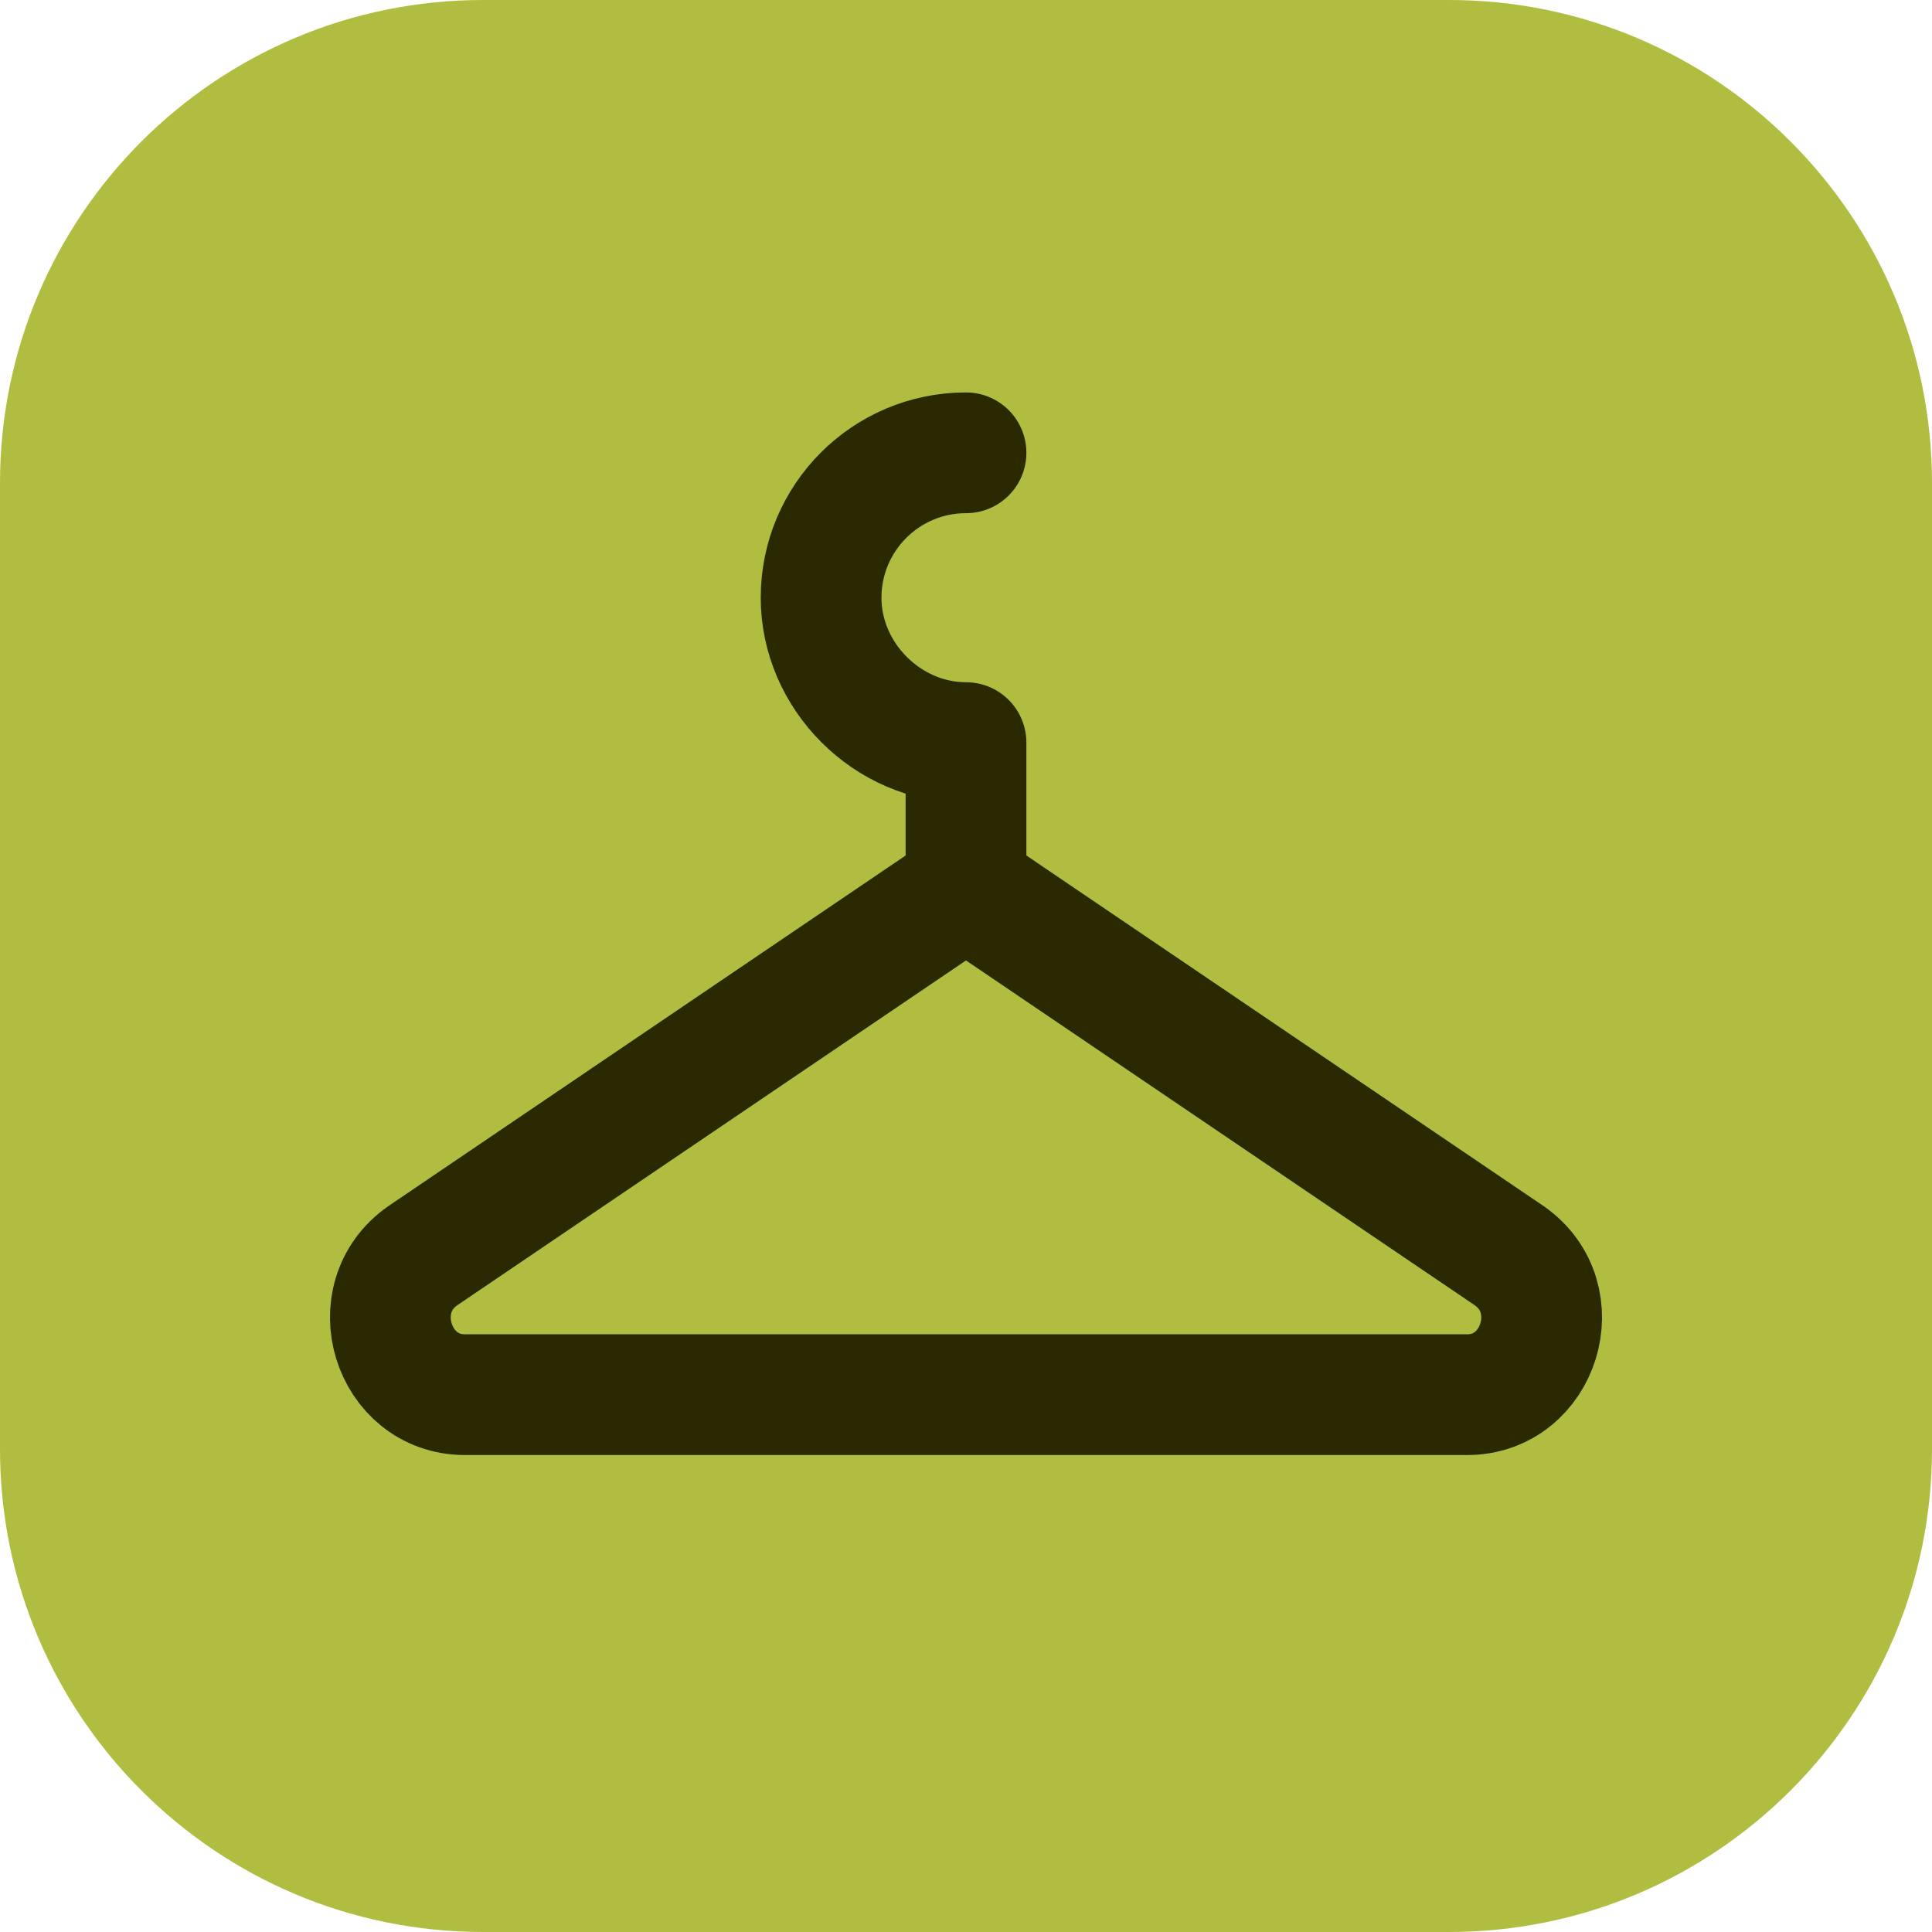
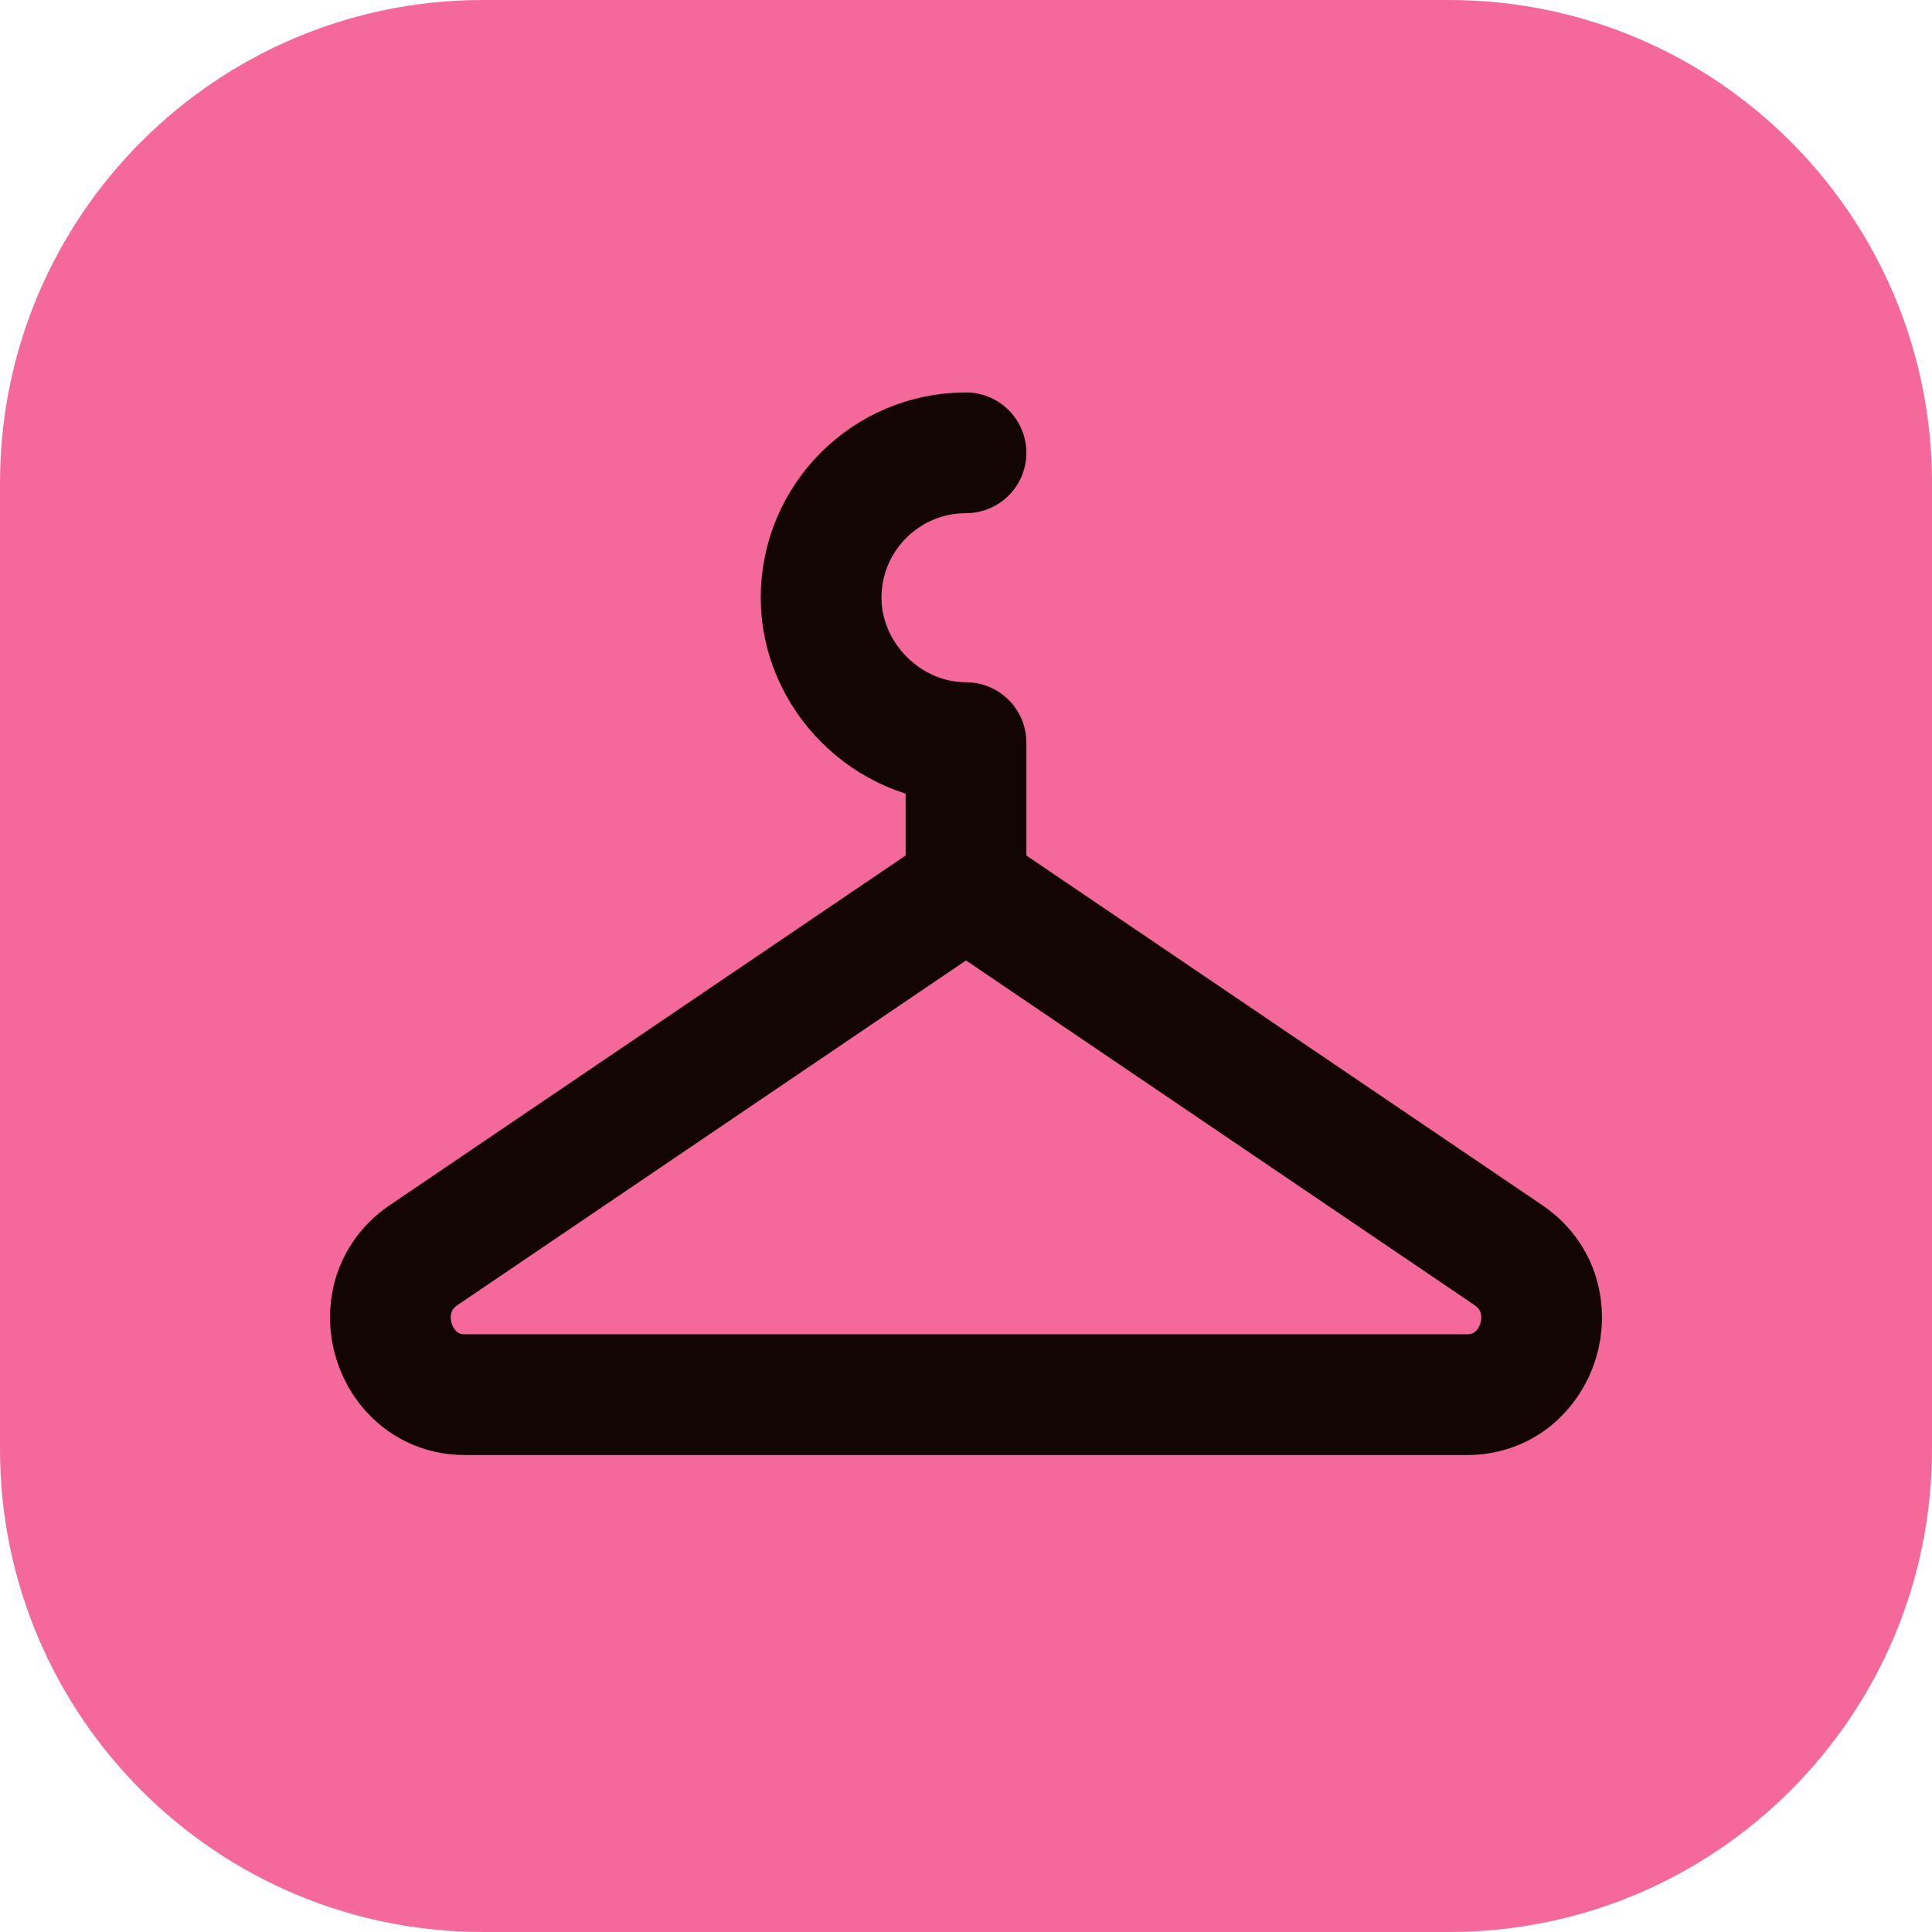
<svg xmlns="http://www.w3.org/2000/svg" viewBox="0 0 32 32">
-   <rect width="32" height="32" rx="8" fill="#b1bd41" />
-   <g fill="none" stroke="#2b2902" stroke-width="2" stroke-linecap="round" stroke-linejoin="round">
+   <rect width="32" height="32" rx="8" fill="#f4699a" />
+   <g fill="none" stroke="#140505" stroke-width="2" stroke-linecap="round" stroke-linejoin="round">
    <path d="M16 7.5a2.4 2.4 0 0 0-2.4 2.4c0 1.3 1.1 2.4 2.4 2.4v2.4" />
    <path d="M16 14.7 7 20.8c-1 .7-.5 2.3.7 2.3h16.6c1.2 0 1.7-1.6.7-2.3L16 14.7Z" />
  </g>
</svg>
